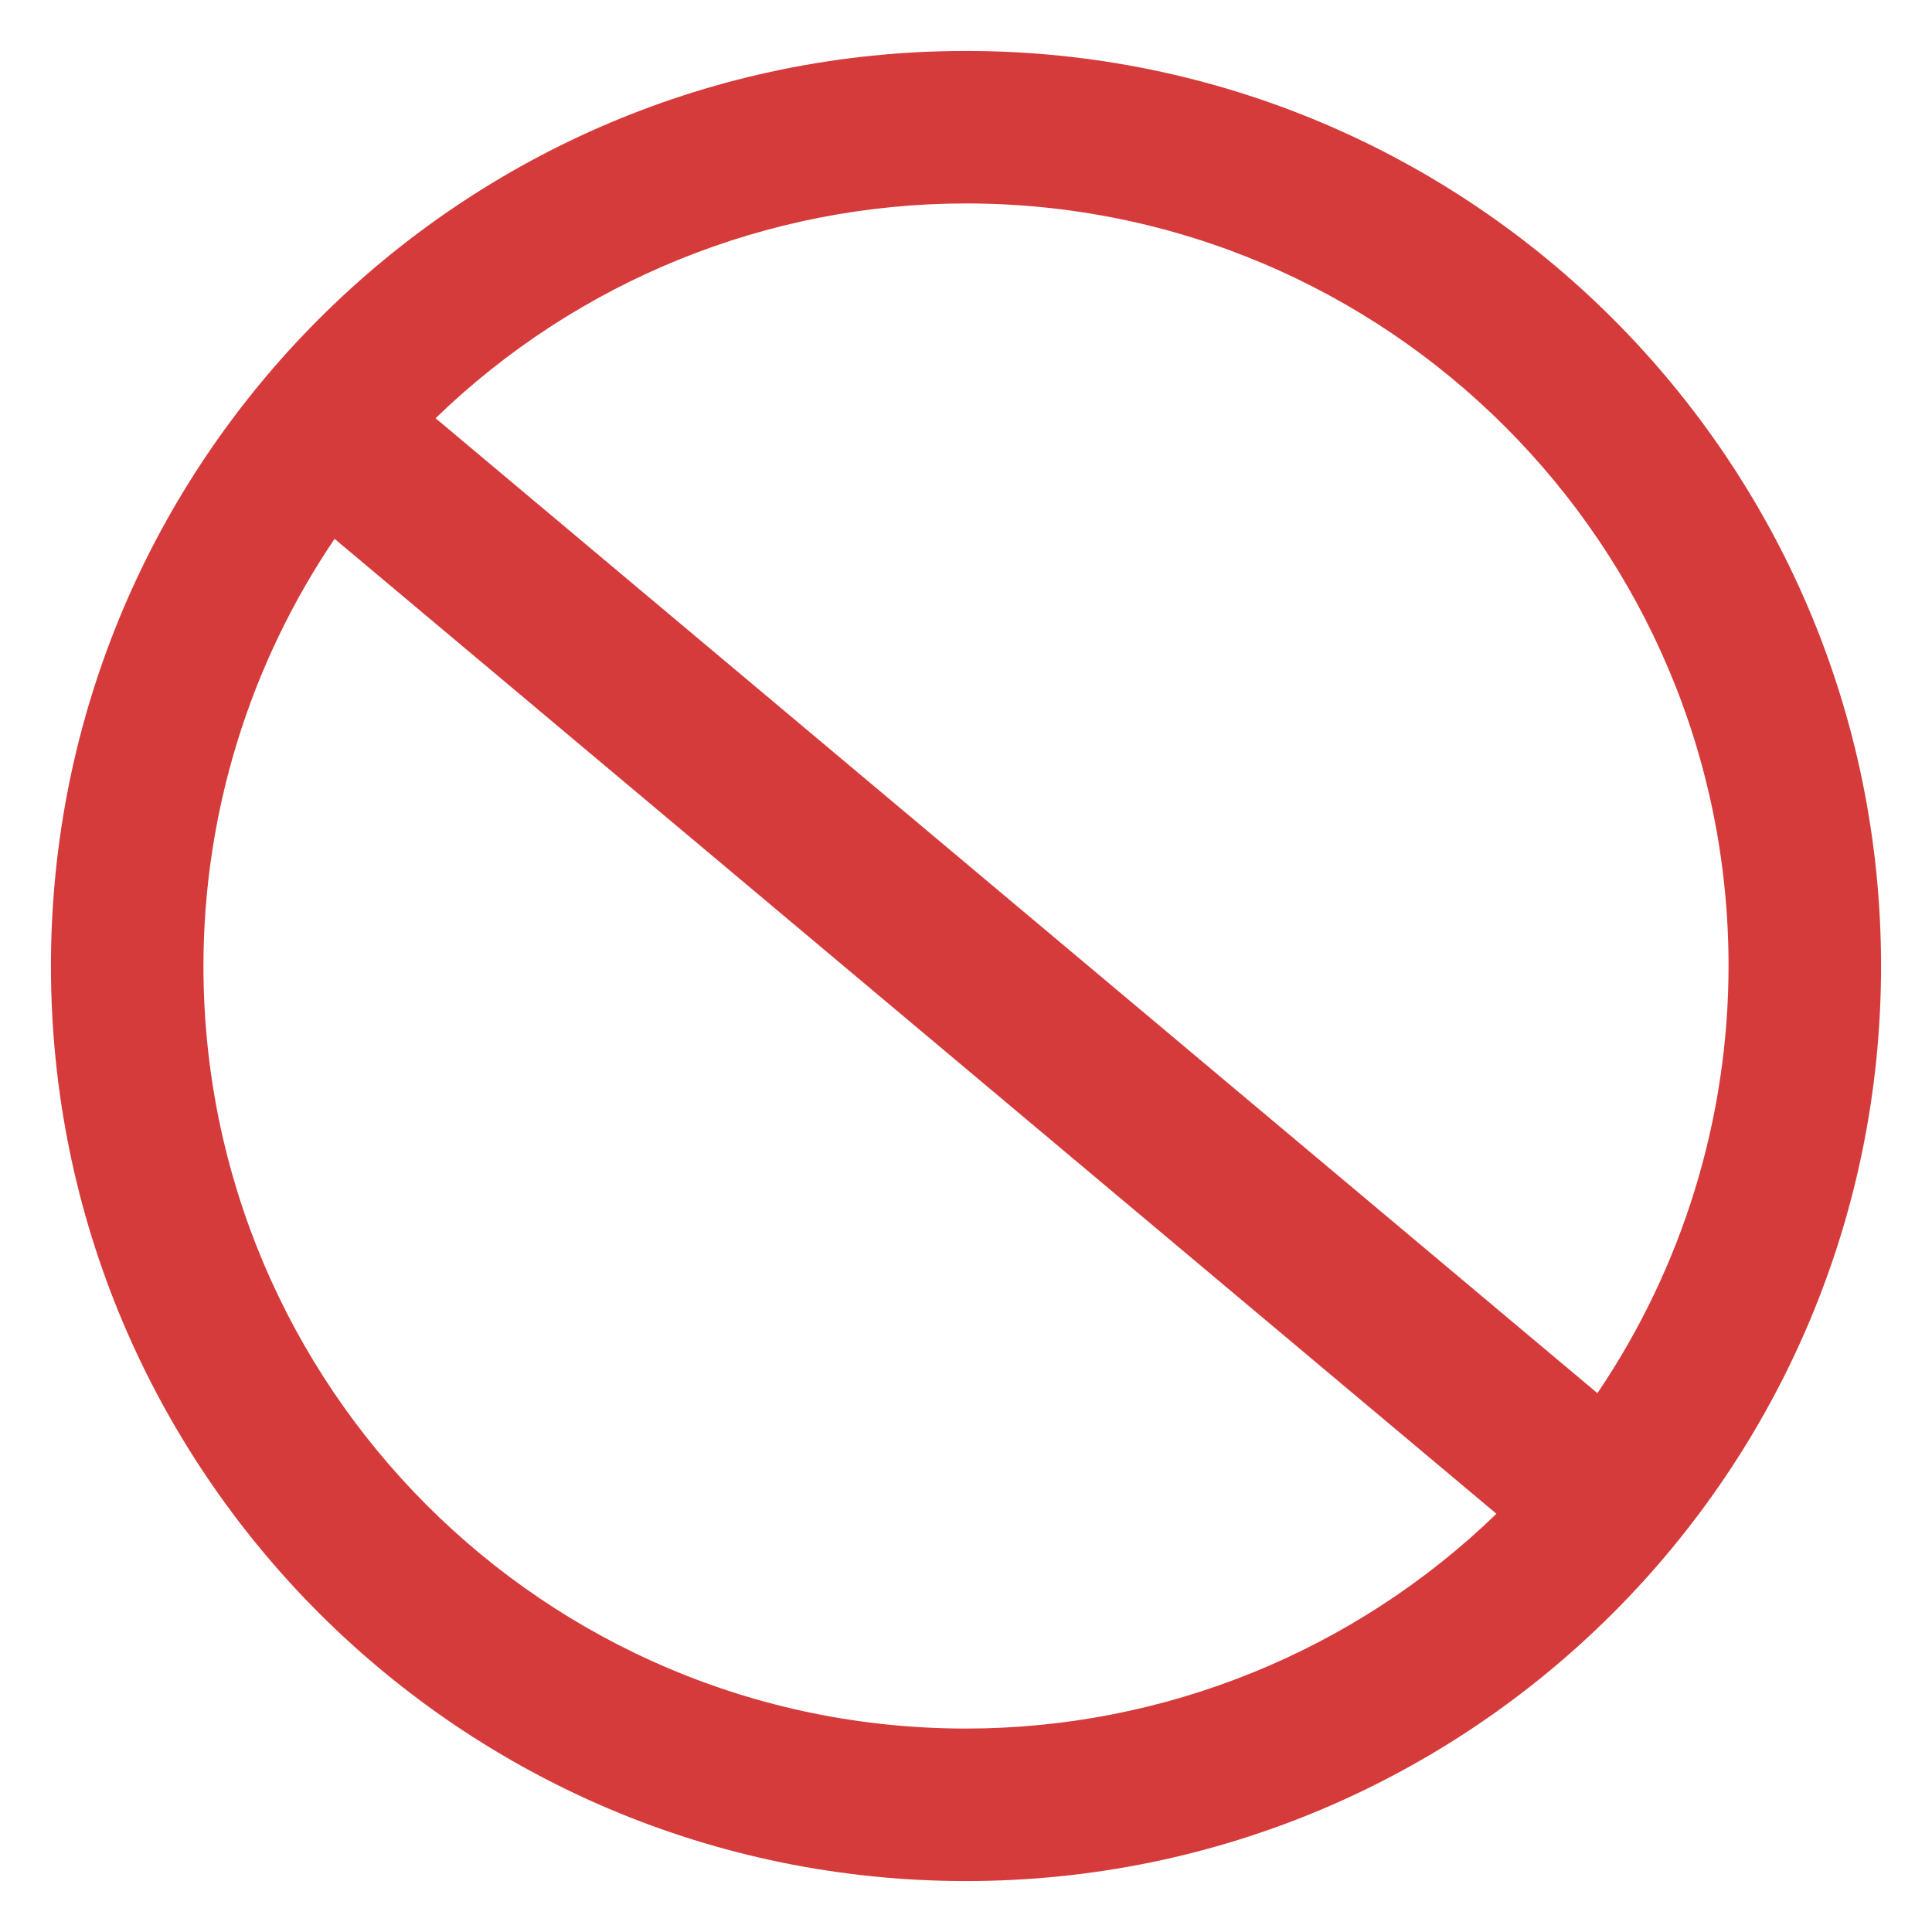
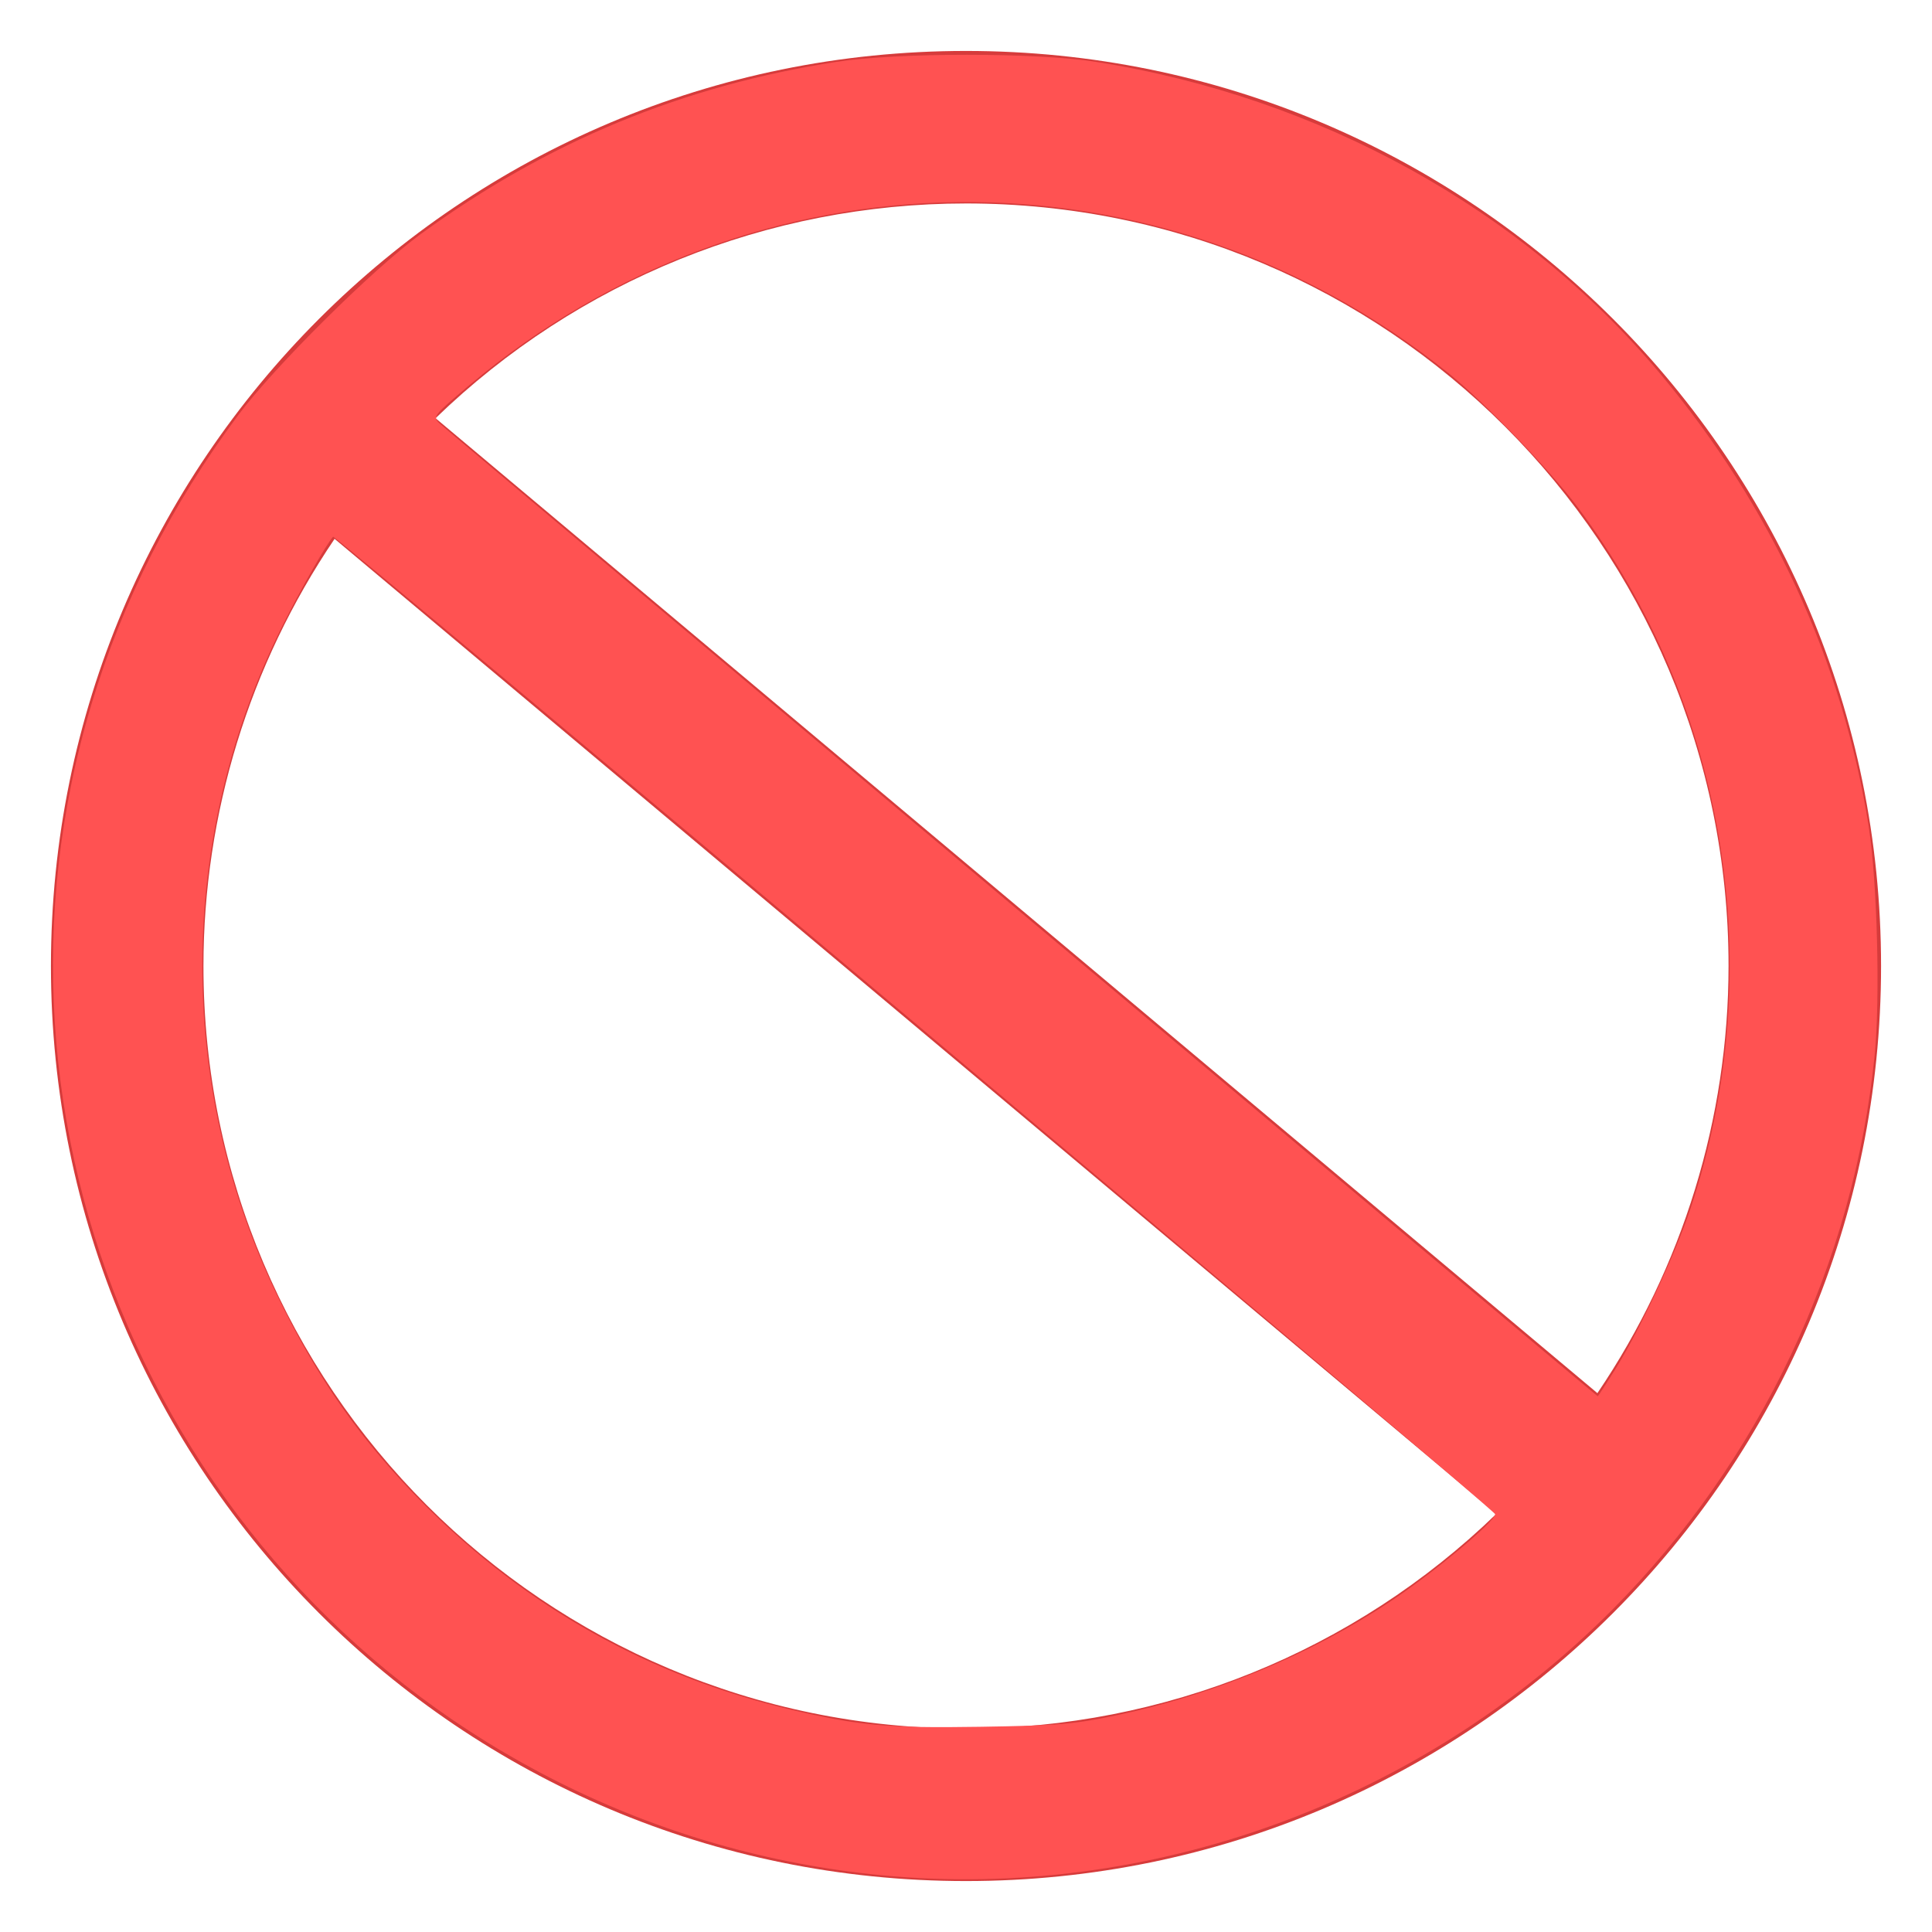
<svg xmlns="http://www.w3.org/2000/svg" width="256" height="256" viewBox="0 0 256 256" id="svg2" version="1.1">
  <defs id="defs4" />
  <g id="layer1" transform="translate(0,-796.3622)">
    <path style="opacity:1;fill:#d32f2f;fill-opacity:0.941;stroke:none;stroke-width:5.052" d="M 128,803.112 A 121.25,121.25 0 0 0 6.75,924.362 121.25,121.25 0 0 0 128,1045.612 121.25,121.25 0 0 0 249.25,924.362 121.25,121.25 0 0 0 128,803.112 Z m 0,20.208 A 101.042,101.042 0 0 1 229.042,924.362 101.042,101.042 0 0 1 211.665,980.961 L 57.715,851.778 A 101.042,101.042 0 0 1 128,823.321 Z M 44.335,867.763 198.285,996.946 A 101.042,101.042 0 0 1 128,1025.404 101.042,101.042 0 0 1 26.958,924.362 101.042,101.042 0 0 1 44.335,867.763 Z" id="path3338" />
+     <path style="fill:#ff5252;fill-opacity:1;stroke-width:0.5" d="m 116.868,248.484 c -14.887,-1.431 -29.314,-5.58 -42.75,-12.295 C 21.391,209.837 -4.813,149.357 12.16,93.191 16.276,79.572 22.727,66.877 31.553,55.029 36.336,48.609 49.374,35.671 55.746,31.021 72.52,18.783 90.459,11.353 110.868,8.191 c 8.029,-1.244 26.476,-1.241 34.355,0.005 29.627,4.686 56.514,19.544 74.741,41.304 14.758,17.617 24.209,38.138 27.649,60.029 1.129,7.188 1.537,22.816 0.791,30.279 -2.753,27.513 -15.19,53.795 -34.783,73.503 -25.322,25.471 -61.365,38.574 -96.753,35.173 z m 31,-21.184 c 13.089,-2.77 25.836,-8.073 36.5,-15.187 5.697,-3.8 13.75,-10.519 13.75,-11.473 0,-0.572 -153.697,-129.851 -153.986,-129.523 -0.921,1.043 -4.246,6.886 -6.666,11.714 -13.923,27.783 -14.23,60.713 -0.827,88.635 5.369,11.185 11.299,19.61 19.75,28.061 13.477,13.477 29.755,22.578 48.229,26.964 9.139,2.17 12.866,2.512 25.25,2.317 10.356,-0.163 12.492,-0.342 18,-1.508 z m 66.185,-45.896 c 3.296,-5.296 7.995,-15.352 9.988,-21.375 10.455,-31.596 4.802,-66.45 -15.075,-92.941 -3.678,-4.902 -12.311,-13.844 -17.032,-17.642 -38.309,-30.818 -92.021,-30.163 -129.733,1.582 -4.761,4.008 -4.888,4.168 -4,5.047 0.859,0.85 153.313,128.905 153.507,128.939 0.049,0.009 1.105,-1.615 2.346,-3.609 z" id="path24" transform="translate(0,796.3622)" />
  </g>
</svg>
